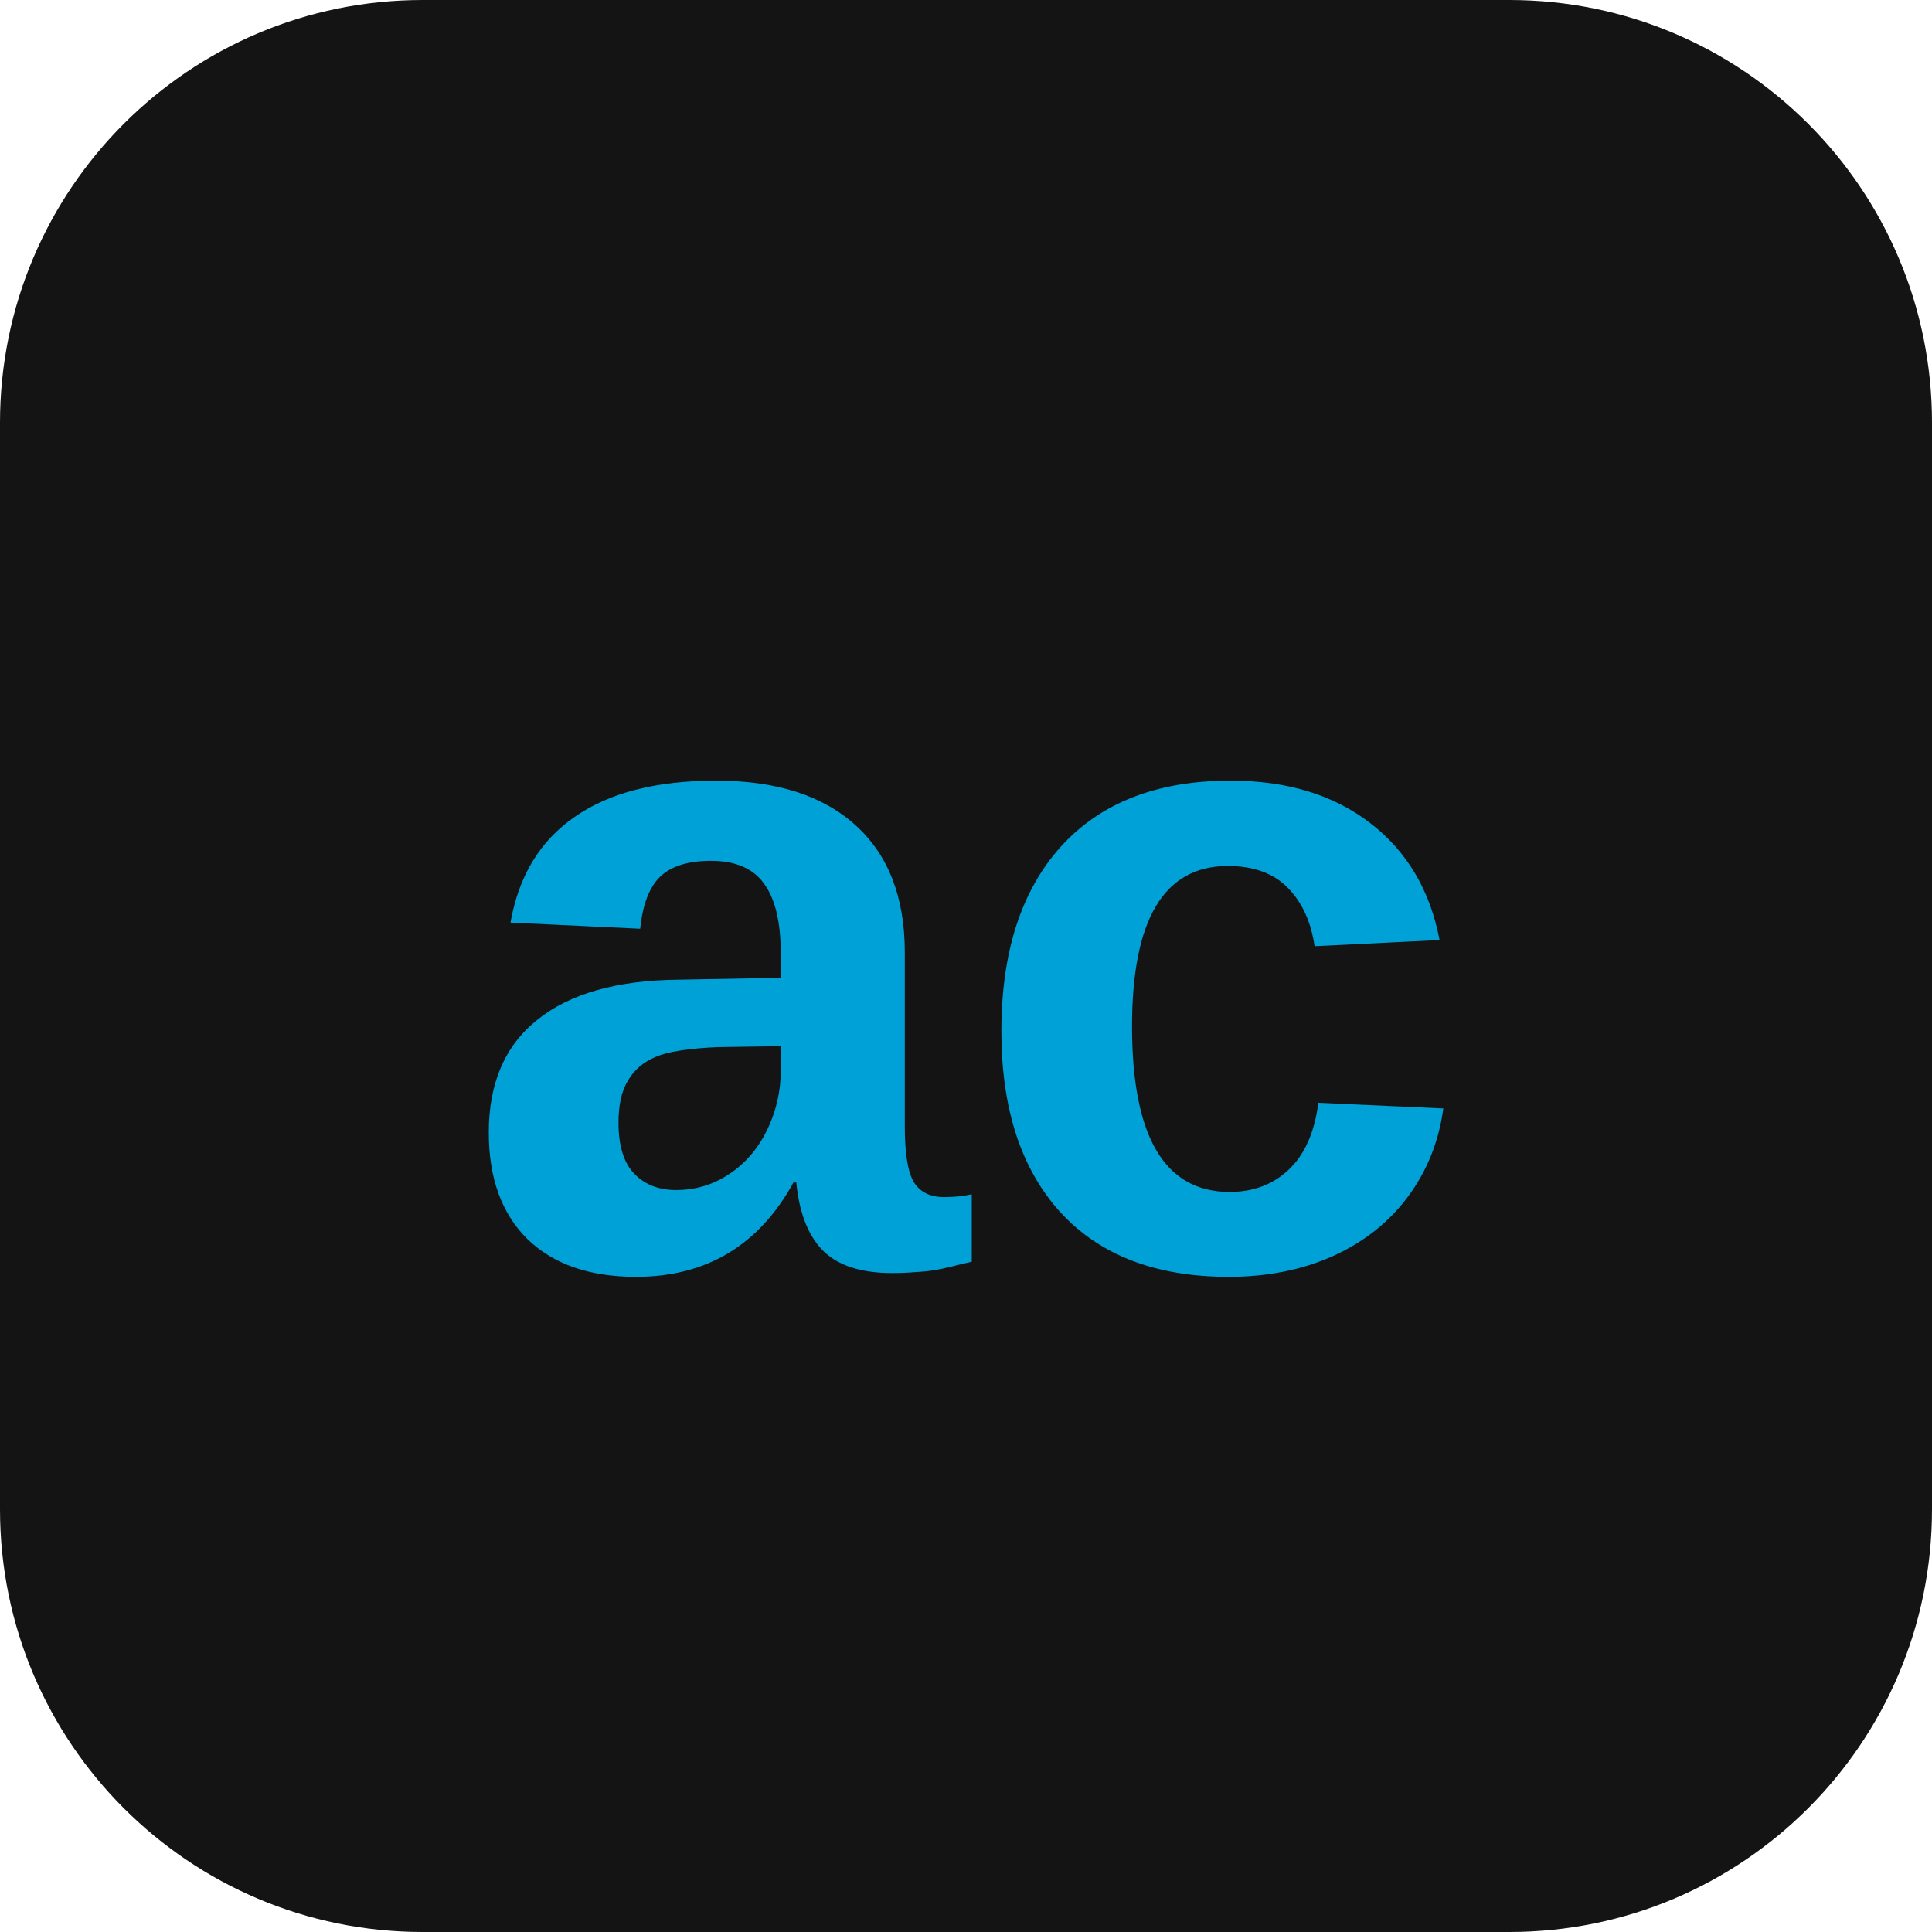
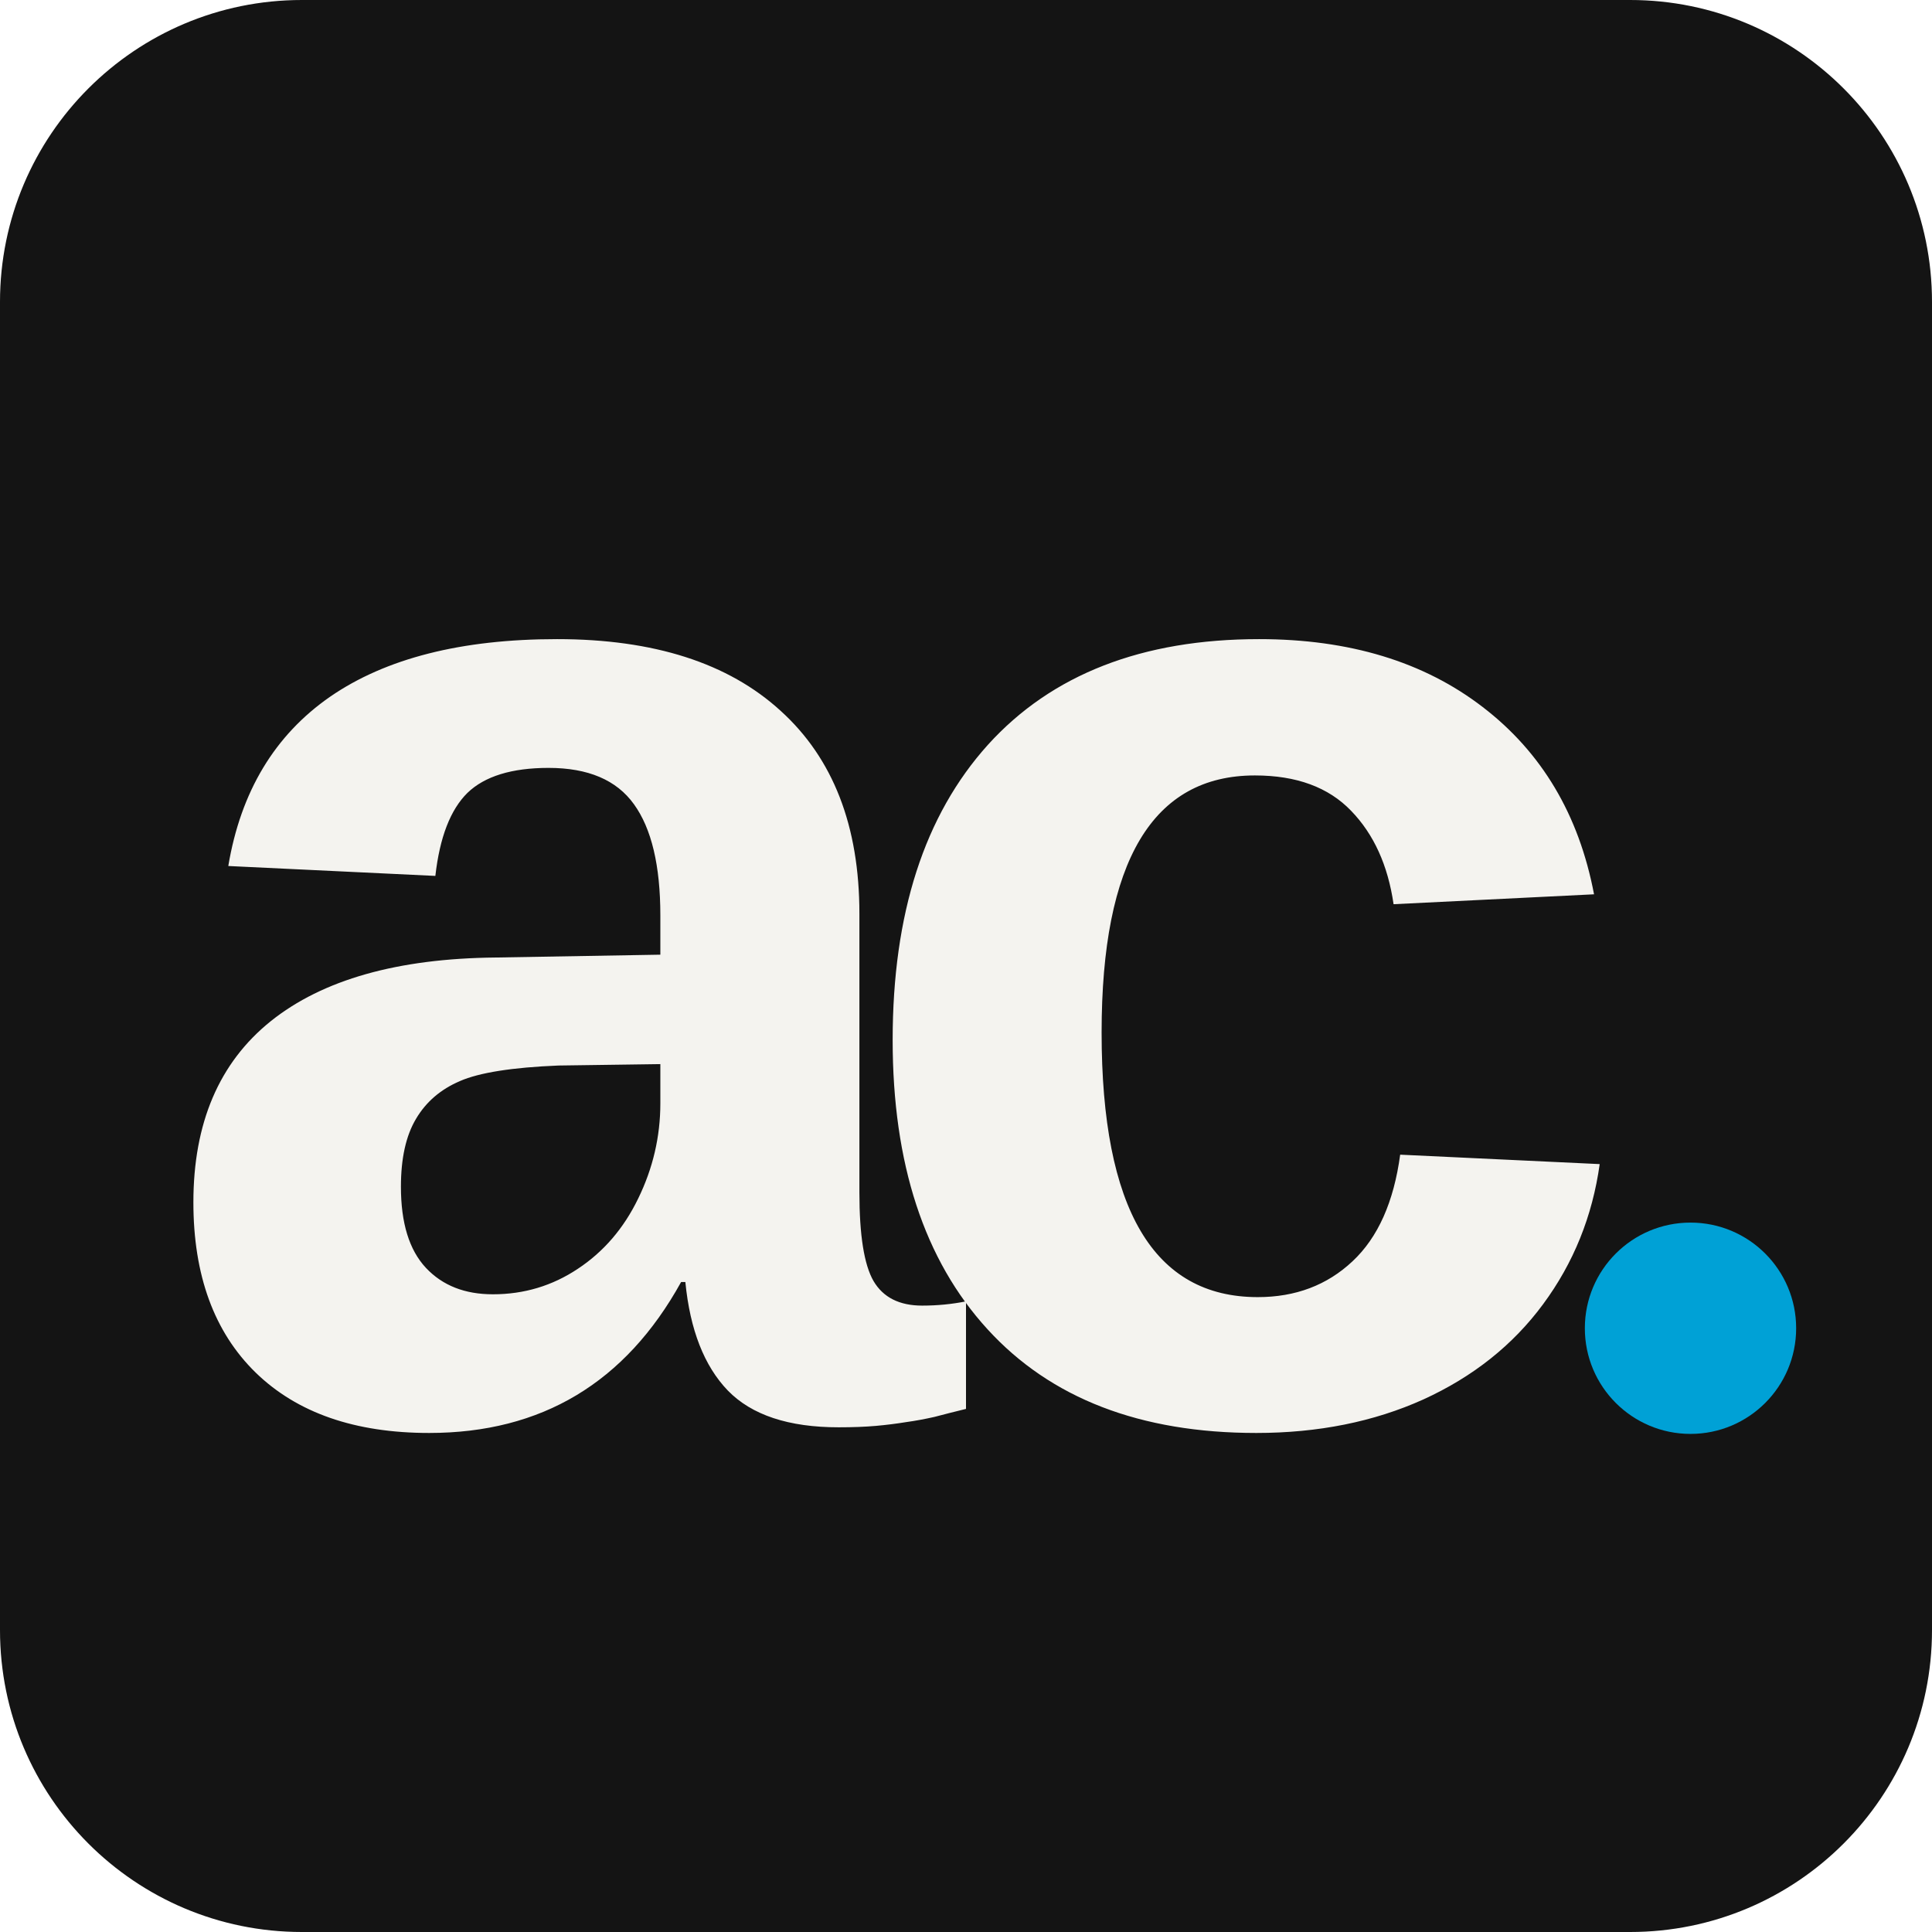
<svg xmlns="http://www.w3.org/2000/svg" viewBox="0 0 64 64">
-   <rect width="64" height="64" rx="14" fill="#141414" />
-   <text x="32" y="42" font-family="Arial,sans-serif" font-size="30" font-weight="700" text-anchor="middle" fill="#00a1d6">ac</text>
+   <rect width="64" height="64" rx="10" fill="#141414" />
+   <text x="5" y="47" font-family="Arial, Helvetica, sans-serif" font-size="48" font-weight="800" letter-spacing="-4" fill="#f4f3ef">ac</text>
+   <circle cx="56" cy="44" r="3.5" fill="#00a1d6" />
</svg>
